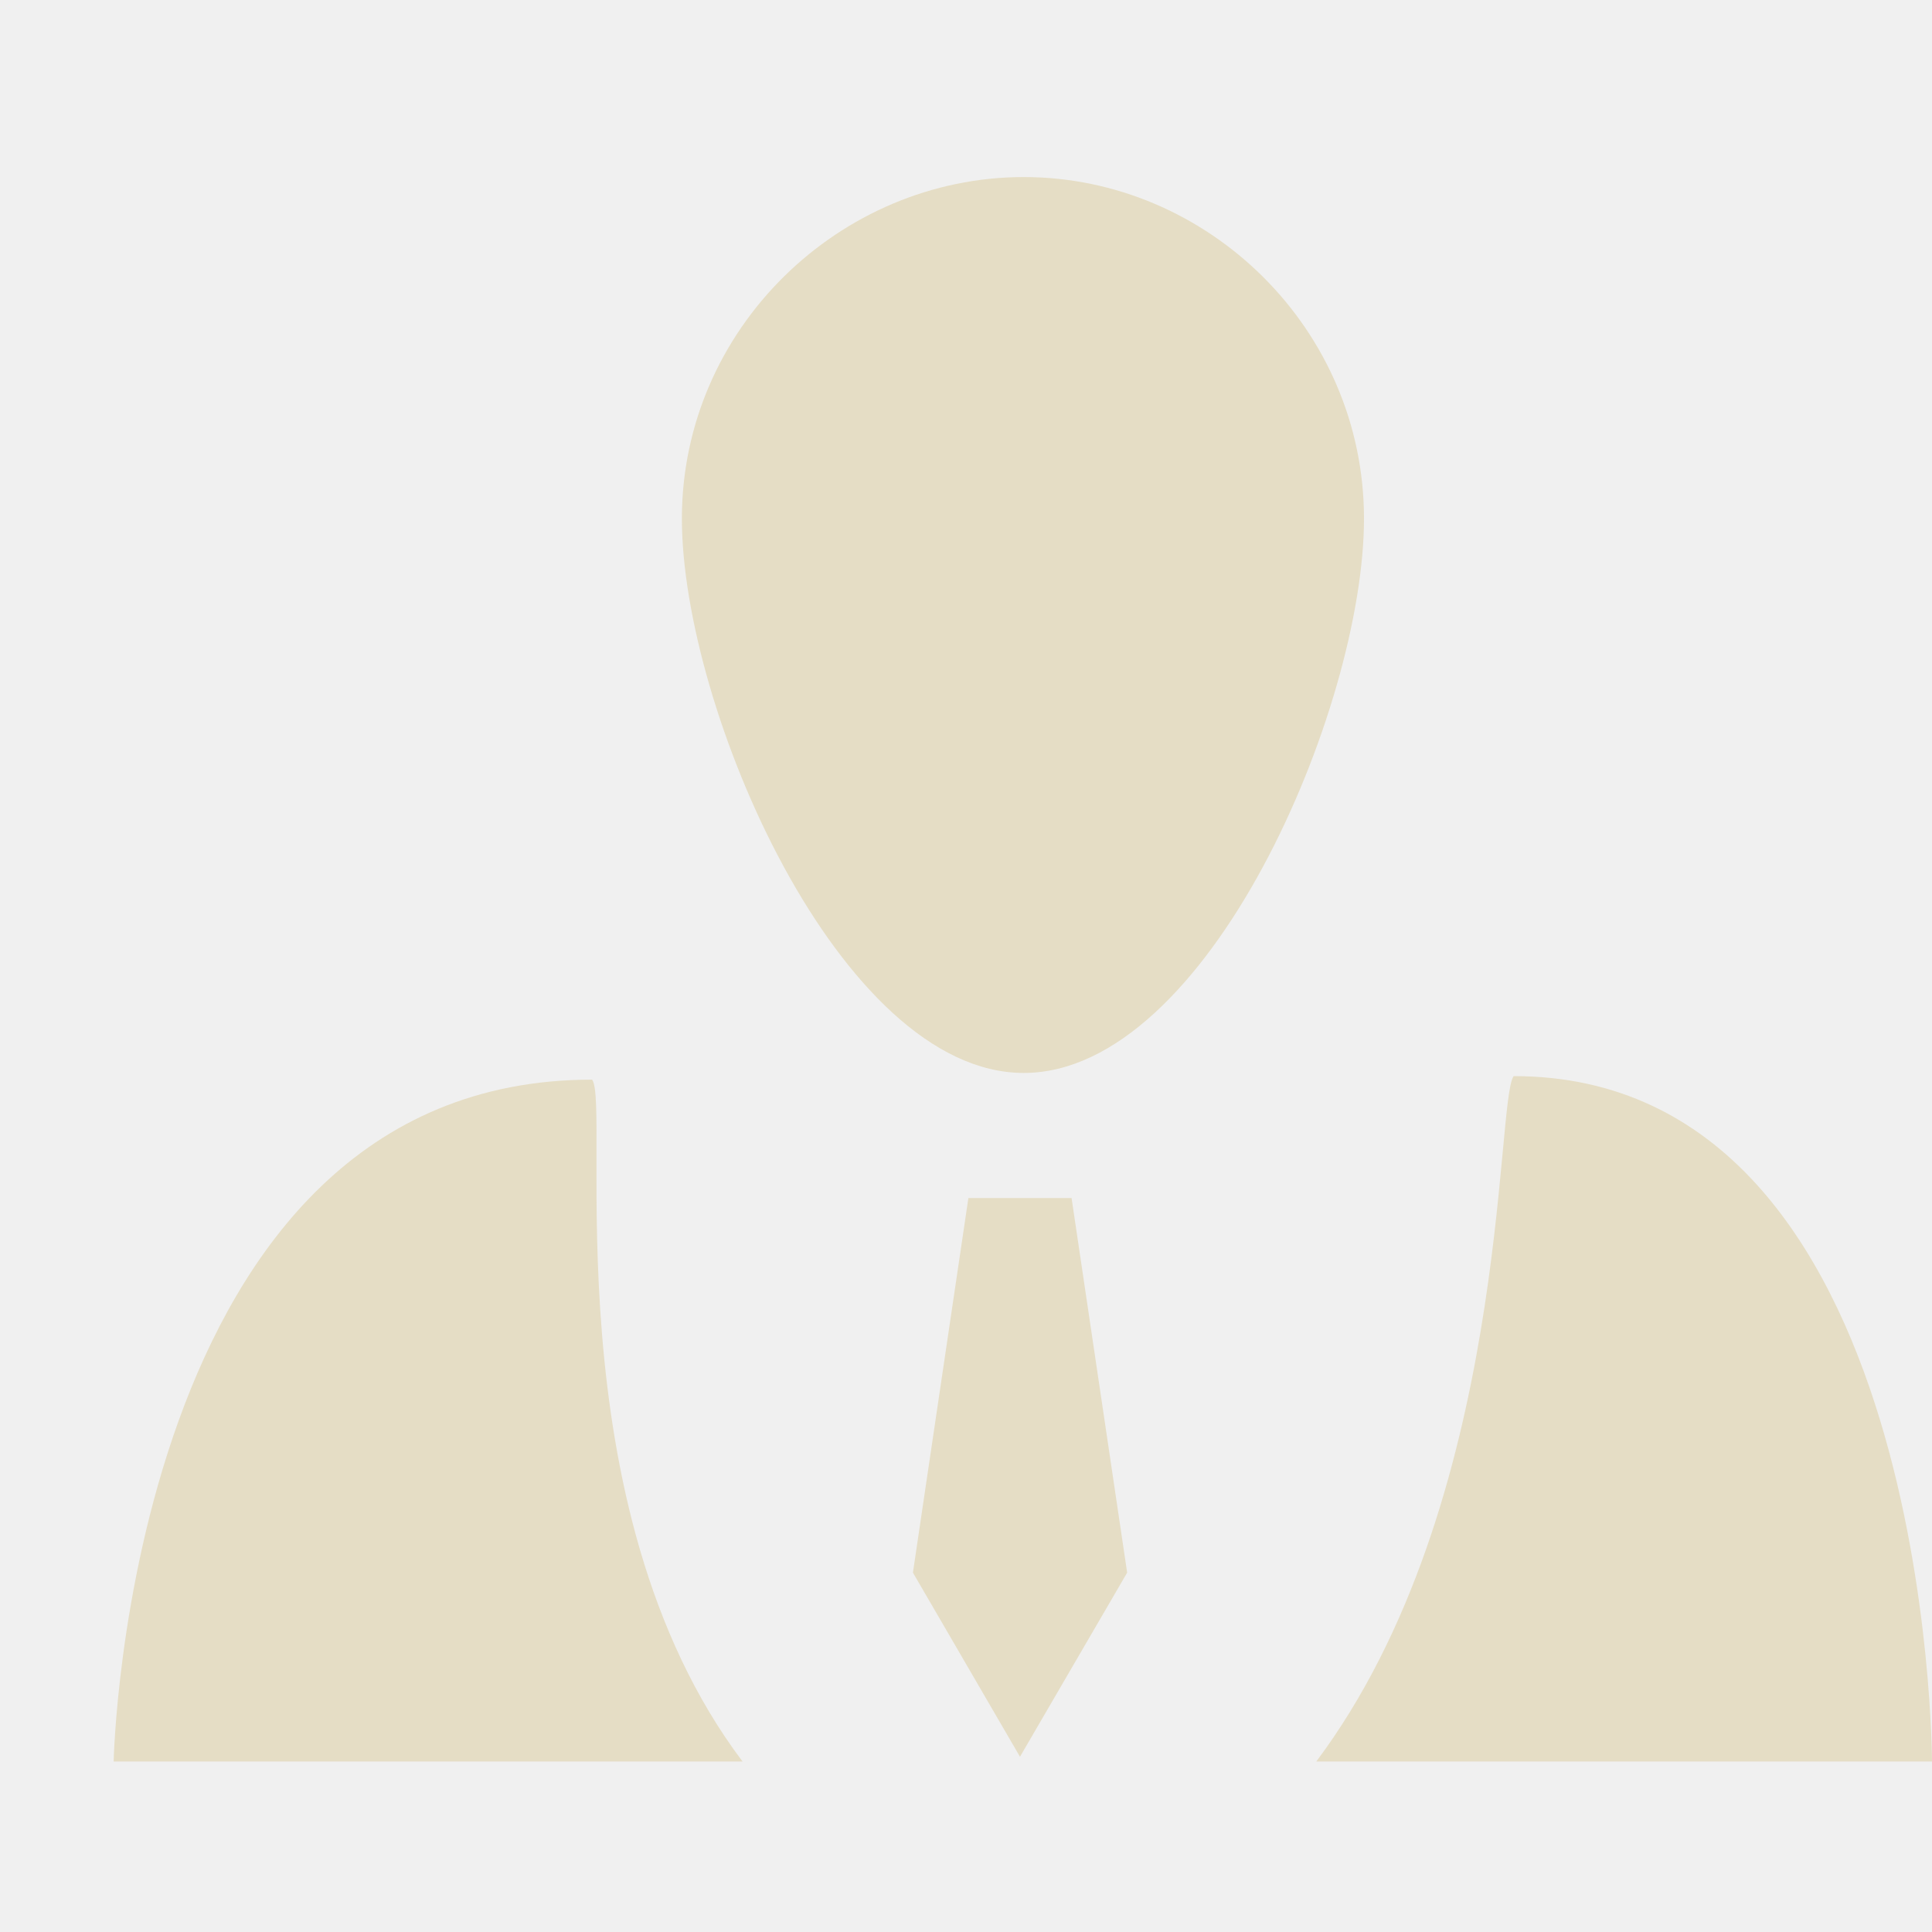
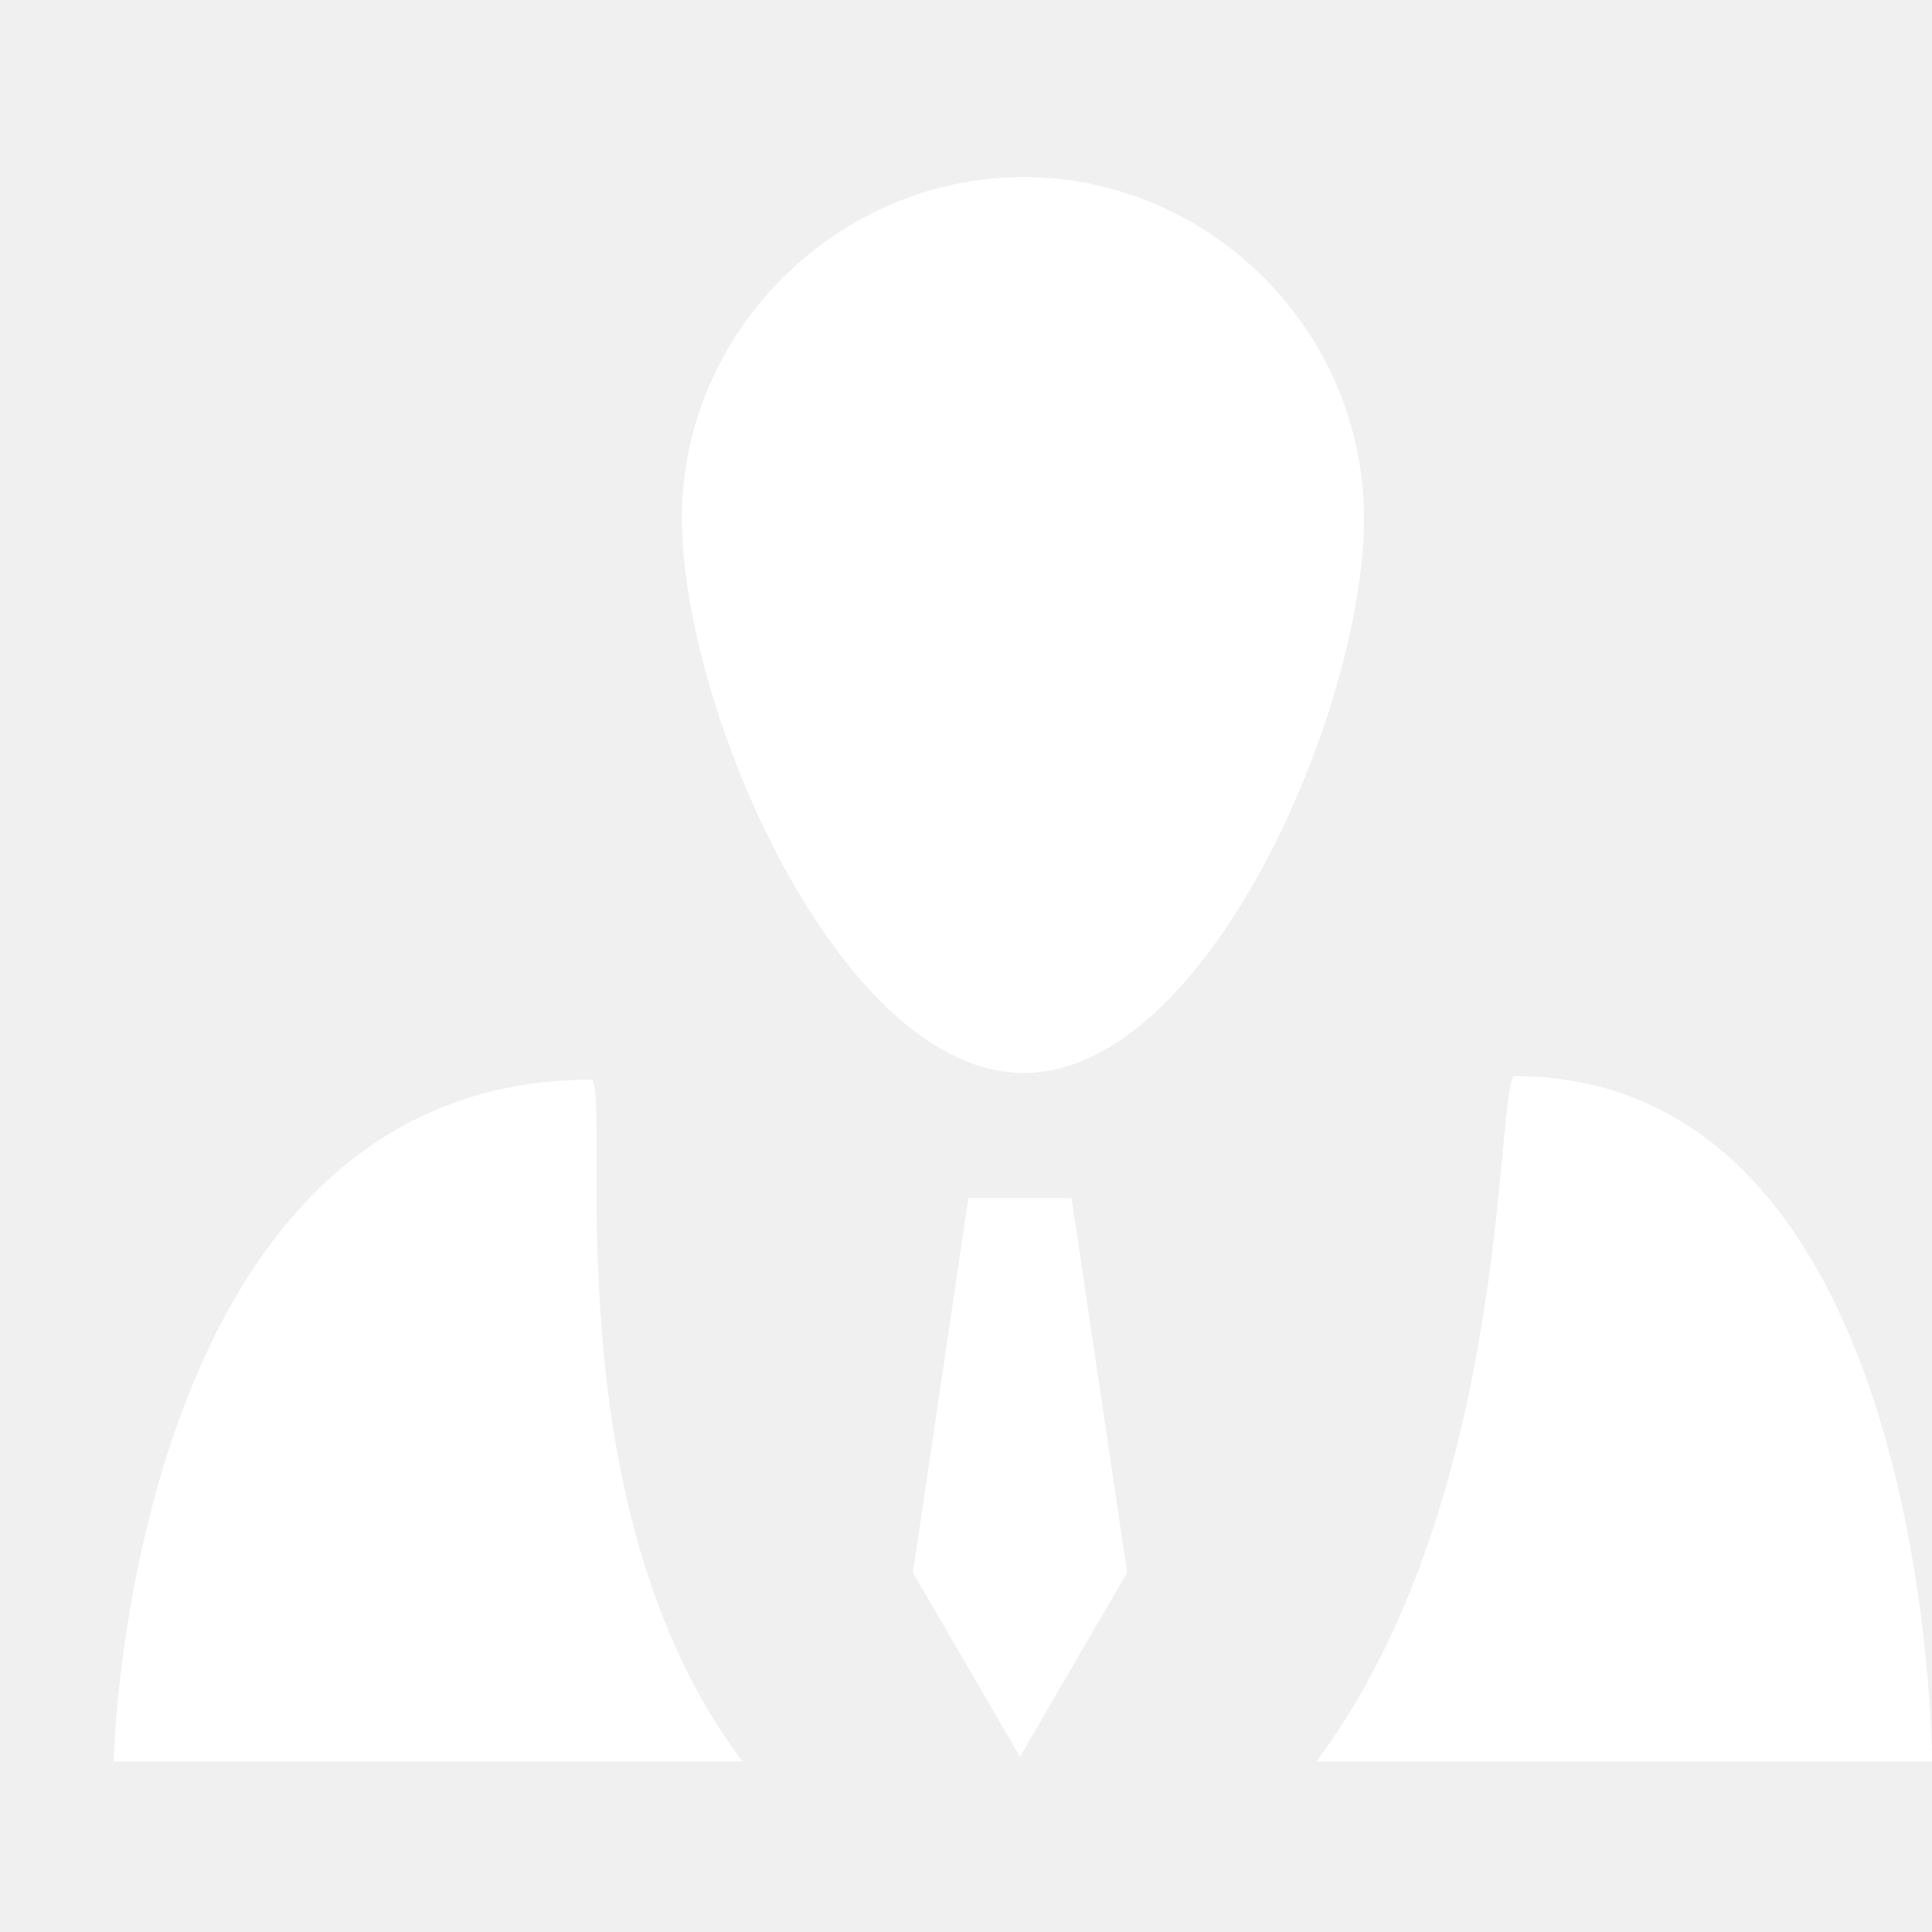
<svg xmlns="http://www.w3.org/2000/svg" width="800px" height="800px" viewBox="0 -0.5 17 17" version="1.1" class="si-glyph si-glyph-person-man" fill="#000000">
  <g id="SVGRepo_bgCarrier" stroke-width="0" />
  <g id="SVGRepo_tracerCarrier" stroke-linecap="round" stroke-linejoin="round" />
  <g id="SVGRepo_iconCarrier">
    <defs> </defs>
    <g stroke="none" stroke-width="1" fill="none" fill-rule="evenodd">
-       <g transform="translate(1, 1)" fill="#E5DDC5">
+       <g transform="translate(1, 1)" fill="#FFFFFF">
        <path d="M8.918,12.338 L7.975,13.958 L7.033,12.338 L7.521,9.042 L8.429,9.042 L8.918,12.338 Z" class="si-glyph-fill"> </path>
        <path d="M5.534,14 C3.833,11.746 4.378,8.224 4.21,8 C0.123,7.999 0,14 0,14 L5.534,14 Z" class="si-glyph-fill"> </path>
        <path d="M10.582,14 L16,14 C15.999,14 16,7.969 12.319,7.969 C12.156,8.189 12.285,11.728 10.582,14 Z" class="si-glyph-fill"> </path>
        <path d="M8.008,7.941 C6.39,7.941 5,4.732 5,3.064 C5,1.394 6.389,0.058 8.008,0.058 C9.628,0.058 11.002,1.395 11.002,3.064 C11.002,4.732 9.628,7.941 8.008,7.941 Z" class="si-glyph-fill"> </path>
      </g>
    </g>
  </g>
</svg>
